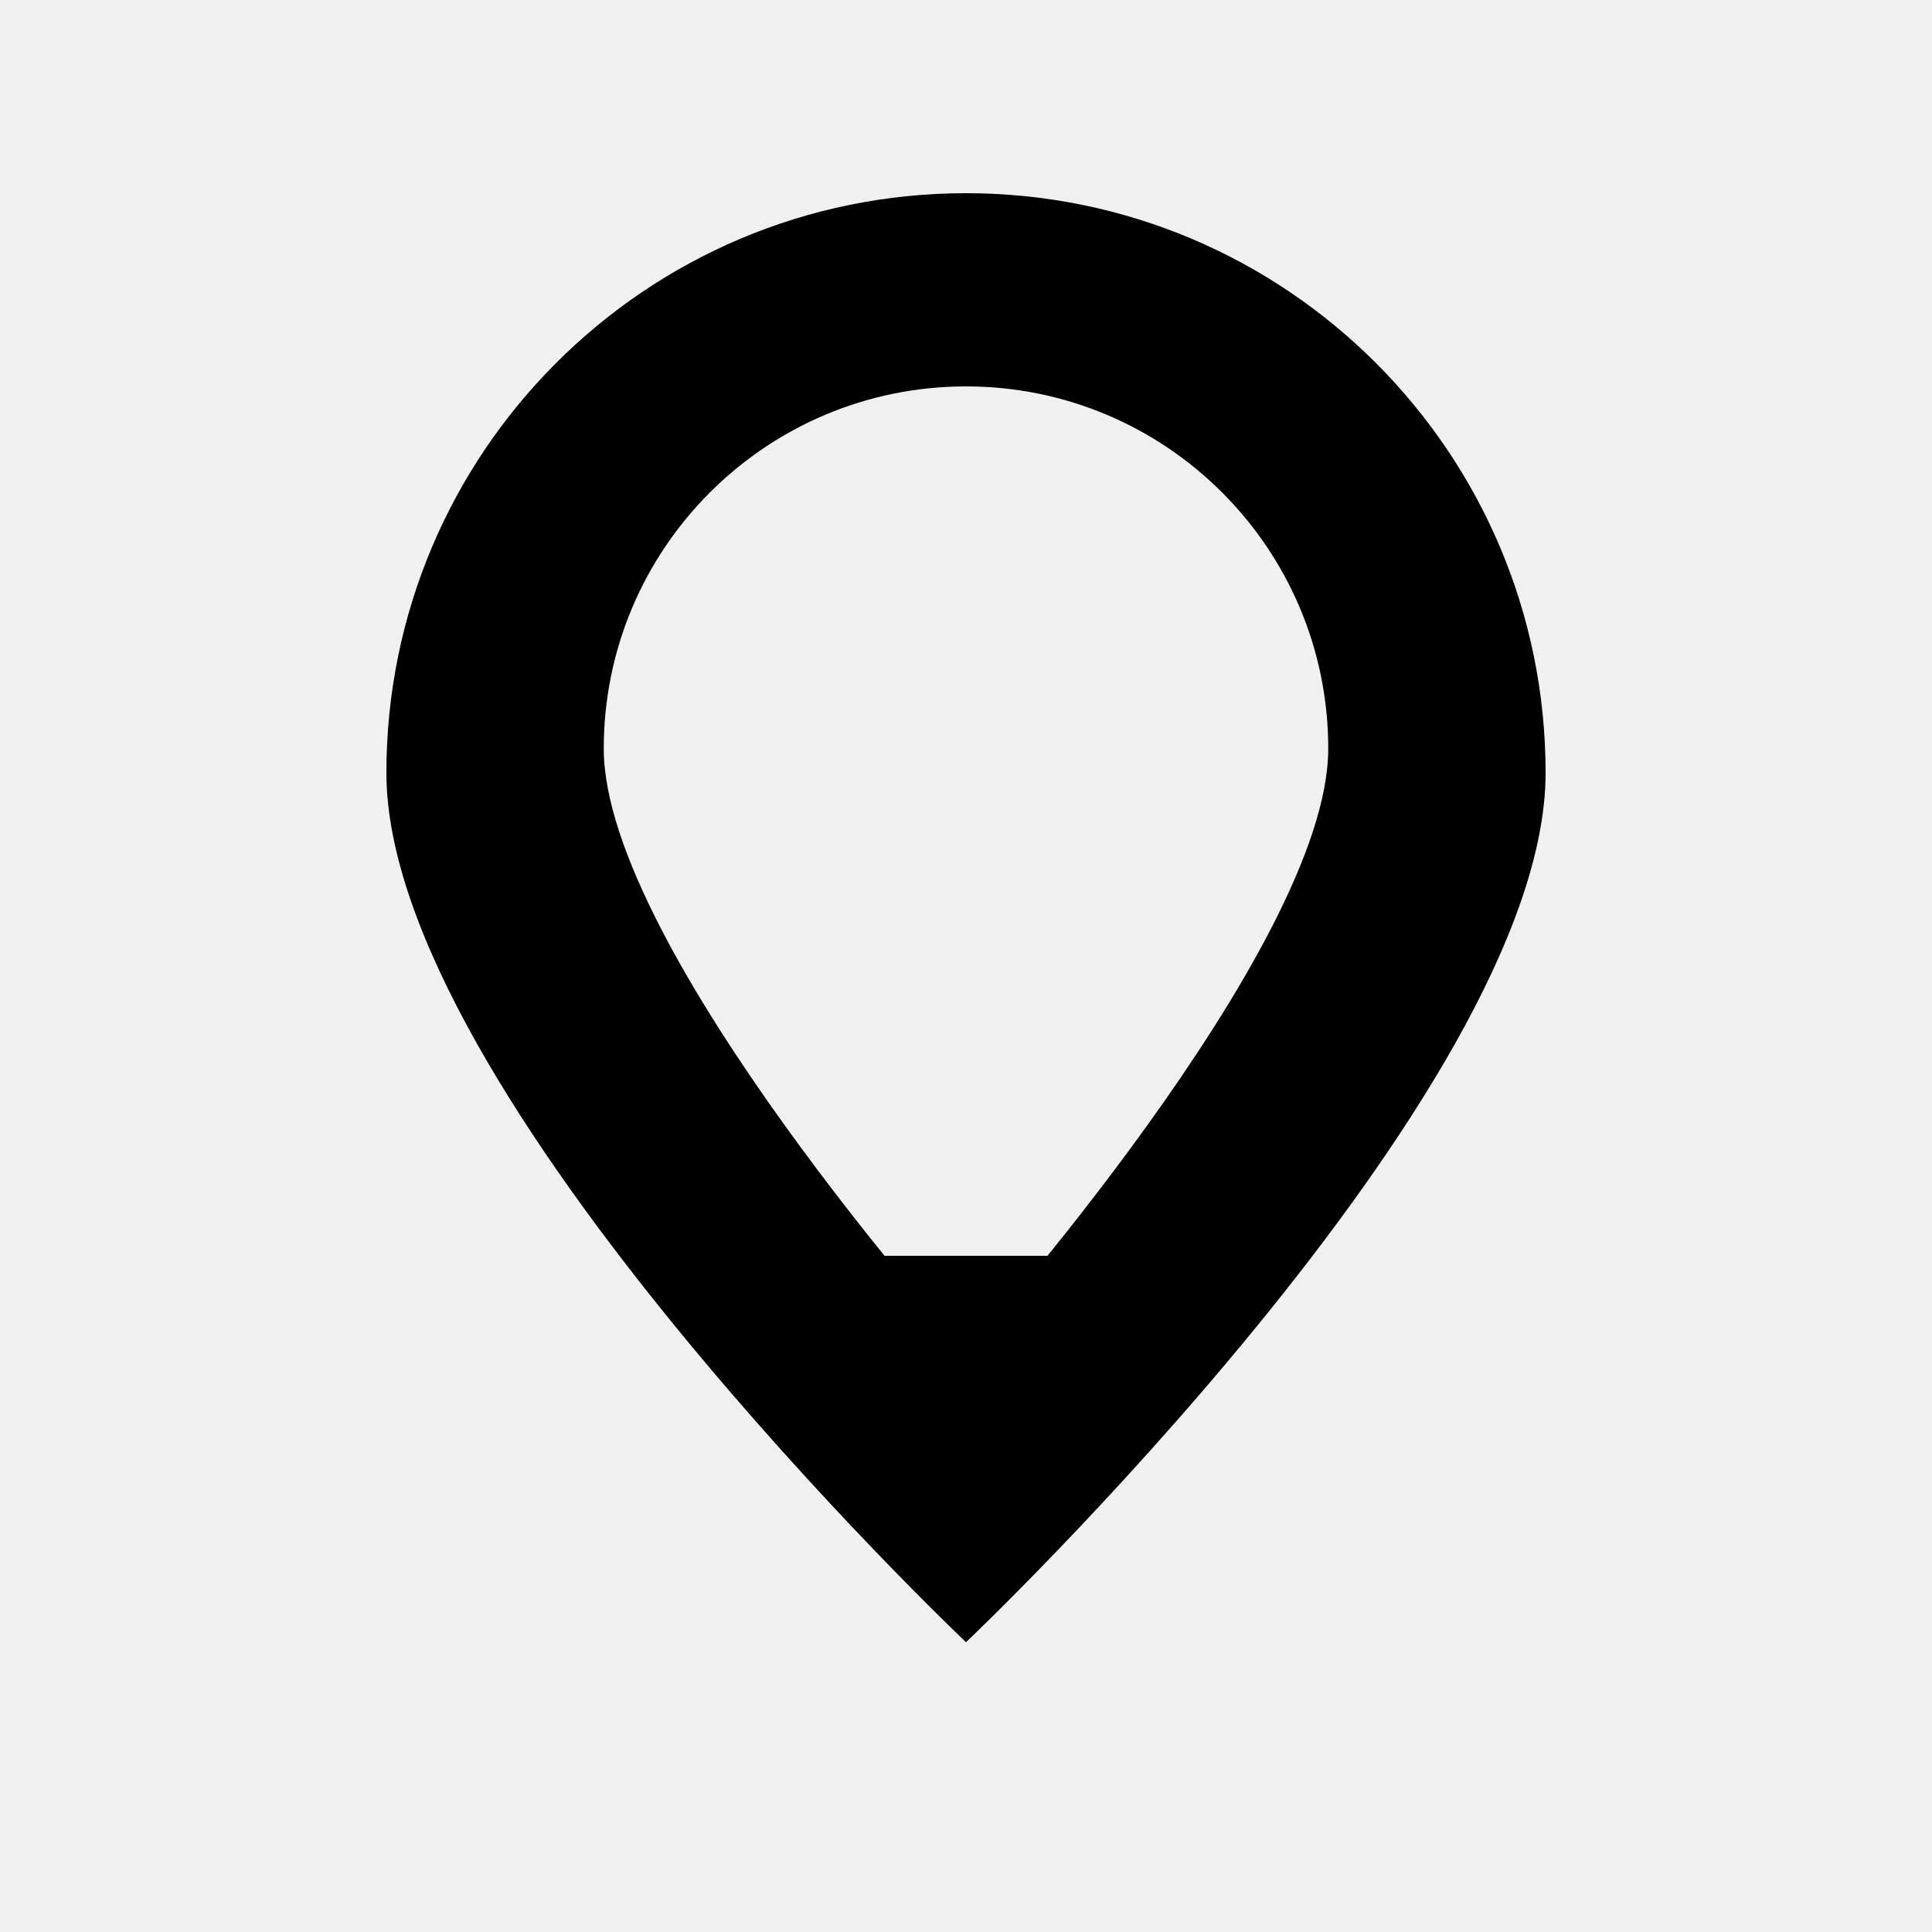
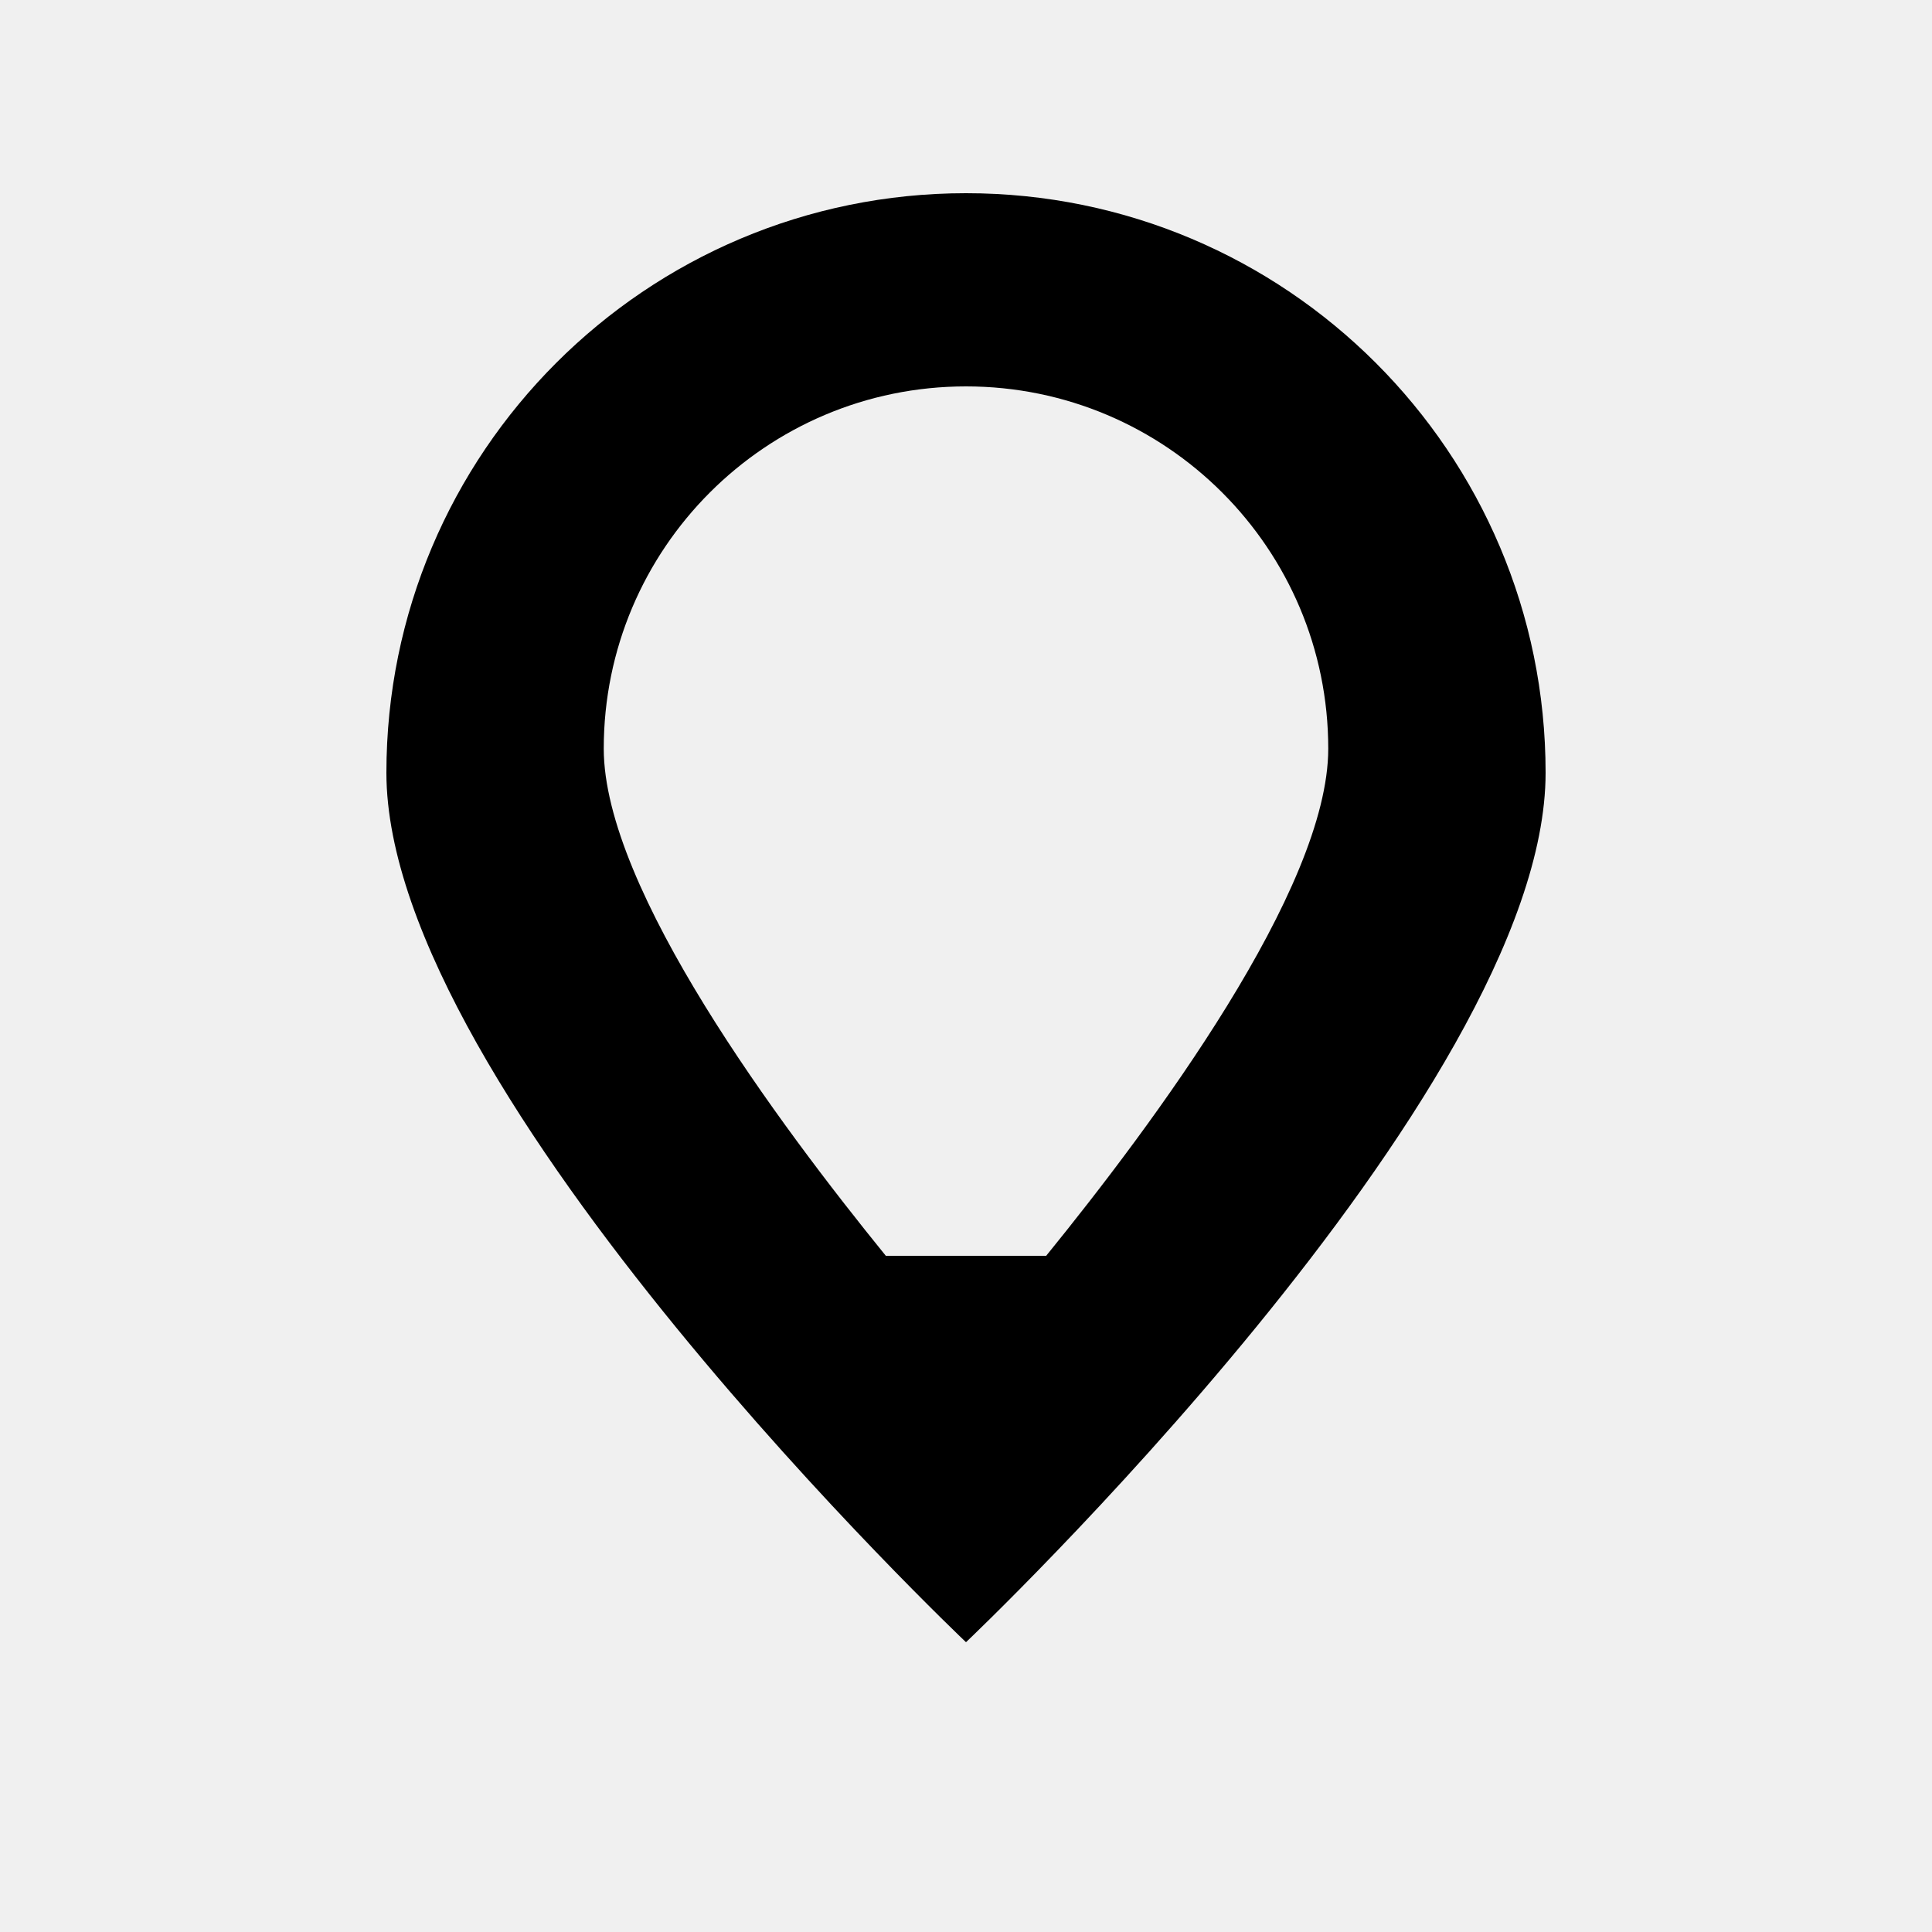
<svg xmlns="http://www.w3.org/2000/svg" width="20" height="20" viewBox="0 0 20 20" id="svg19167" version="1.1">
  <defs id="defs19169" />
  <g id="layer1" transform="translate(0,-1032.362)">
    <path style="color:#000000;clip-rule:nonzero;display:inline;overflow:visible;visibility:visible;opacity:1;isolation:auto;mix-blend-mode:normal;color-interpolation:sRGB;color-interpolation-filters:linearRGB;solid-color:#000000;solid-opacity:1;fill:#000000;fill-opacity:1;fill-rule:evenodd;stroke:none;stroke-width:2;stroke-linecap:round;stroke-linejoin:round;stroke-miterlimit:4;stroke-dasharray:none;stroke-dashoffset:0;stroke-opacity:1;marker:none;color-rendering:auto;image-rendering:auto;shape-rendering:auto;text-rendering:auto;enable-background:accumulate" d="m 36,1040.362 c 6e-6,3.309 -5.989,10 -5.989,10 0,0 -5.999,-6.668 -6.011,-9.977 -0.013,-3.309 2.657,-6.004 5.966,-6.023 3.309,-0.019 6.009,2.645 6.034,5.954" id="path12561" />
    <path style="color:#000000;clip-rule:nonzero;display:inline;overflow:visible;visibility:visible;opacity:1;isolation:auto;mix-blend-mode:normal;color-interpolation:sRGB;color-interpolation-filters:linearRGB;solid-color:#000000;solid-opacity:1;fill:#ffffff;fill-opacity:1;fill-rule:evenodd;stroke:none;stroke-width:2;stroke-linecap:round;stroke-linejoin:round;stroke-miterlimit:4;stroke-dasharray:none;stroke-dashoffset:0;stroke-opacity:1;marker:none;color-rendering:auto;image-rendering:auto;shape-rendering:auto;text-rendering:auto;enable-background:accumulate" d="m 34,1040.362 c -5e-6,2.206 -3.993,7 -3.993,7 0,0 -3.999,-4.779 -4.008,-6.985 -0.008,-2.206 1.771,-4.003 3.977,-4.015 2.206,-0.013 4.006,1.764 4.023,3.97" id="path12563" />
    <path style="color:#000000;clip-rule:nonzero;display:inline;overflow:visible;visibility:visible;opacity:1;isolation:auto;mix-blend-mode:normal;color-interpolation:sRGB;color-interpolation-filters:linearRGB;solid-color:#000000;solid-opacity:1;fill:#000000;fill-opacity:1;fill-rule:evenodd;stroke:none;stroke-width:2;stroke-linecap:round;stroke-linejoin:round;stroke-miterlimit:4;stroke-dasharray:none;stroke-dashoffset:0;stroke-opacity:1;marker:none;color-rendering:auto;image-rendering:auto;shape-rendering:auto;text-rendering:auto;enable-background:accumulate" d="M 9.967,1014.362 C 6.658,1014.381 3.987,1017.076 4,1020.386 c 0.013,3.309 6.012,8.977 6.012,8.977 0,0 5.988,-5.691 5.988,-9 l 0,-0.045 c -0.025,-3.309 -2.724,-5.974 -6.033,-5.955 z m 0.01,2 c 2.206,-0.013 4.007,1.763 4.023,3.969 l 0,0.031 c -5e-6,2.206 -3.992,6 -3.992,6 0,0 -3.999,-3.778 -4.008,-5.984 -0.008,-2.206 1.77,-4.003 3.977,-4.016 z" id="path12568" />
-     <path style="opacity:1;fill:#000000;fill-opacity:1;stroke:none;stroke-width:2;stroke-linecap:butt;stroke-linejoin:bevel;stroke-miterlimit:4;stroke-dasharray:none;stroke-dashoffset:0;stroke-opacity:1;marker:none" d="M 10 2 C 6.686 2 4 4.686 4 8 C 4 11.314 10 17 10 17 C 10 17 16 11.314 16 8 C 16 4.686 13.314 2 10 2 z M 10 4 C 12.071 4 13.75 5.679 13.75 7.75 C 13.75 9.821 10 14 10 14 C 10 14 6.25 9.821 6.25 7.75 C 6.25 5.679 7.929 4 10 4 z " transform="translate(0,1032.362)" id="path17305" />
-     <path style="fill:#000000;fill-rule:evenodd;stroke:none;stroke-width:1px;stroke-linecap:butt;stroke-linejoin:miter;stroke-opacity:1;fill-opacity:1" d="m 8,1045.362 4,0 -2,2 z" id="path17396" />
+     <path style="opacity:1;fill:#000000;fill-opacity:1;stroke:none;stroke-width:2;stroke-linecap:butt;stroke-linejoin:bevel;stroke-miterlimit:4;stroke-dasharray:none;stroke-dashoffset:0;stroke-opacity:1;marker:none" d="M 10 2 C 6.686 2 4 4.686 4 8 C 4 11.314 10 17 10 17 C 10 17 16 11.314 16 8 C 16 4.686 13.314 2 10 2 z M 10 4 C 12.071 4 13.75 5.679 13.75 7.75 C 13.75 9.205 11.931 11.644 10.83 13 L 9.17 13 C 8.069 11.644 6.25 9.205 6.25 7.75 C 6.25 5.679 7.929 4 10 4 z " transform="translate(0,1032.362)" id="path17305" />
  </g>
</svg>
